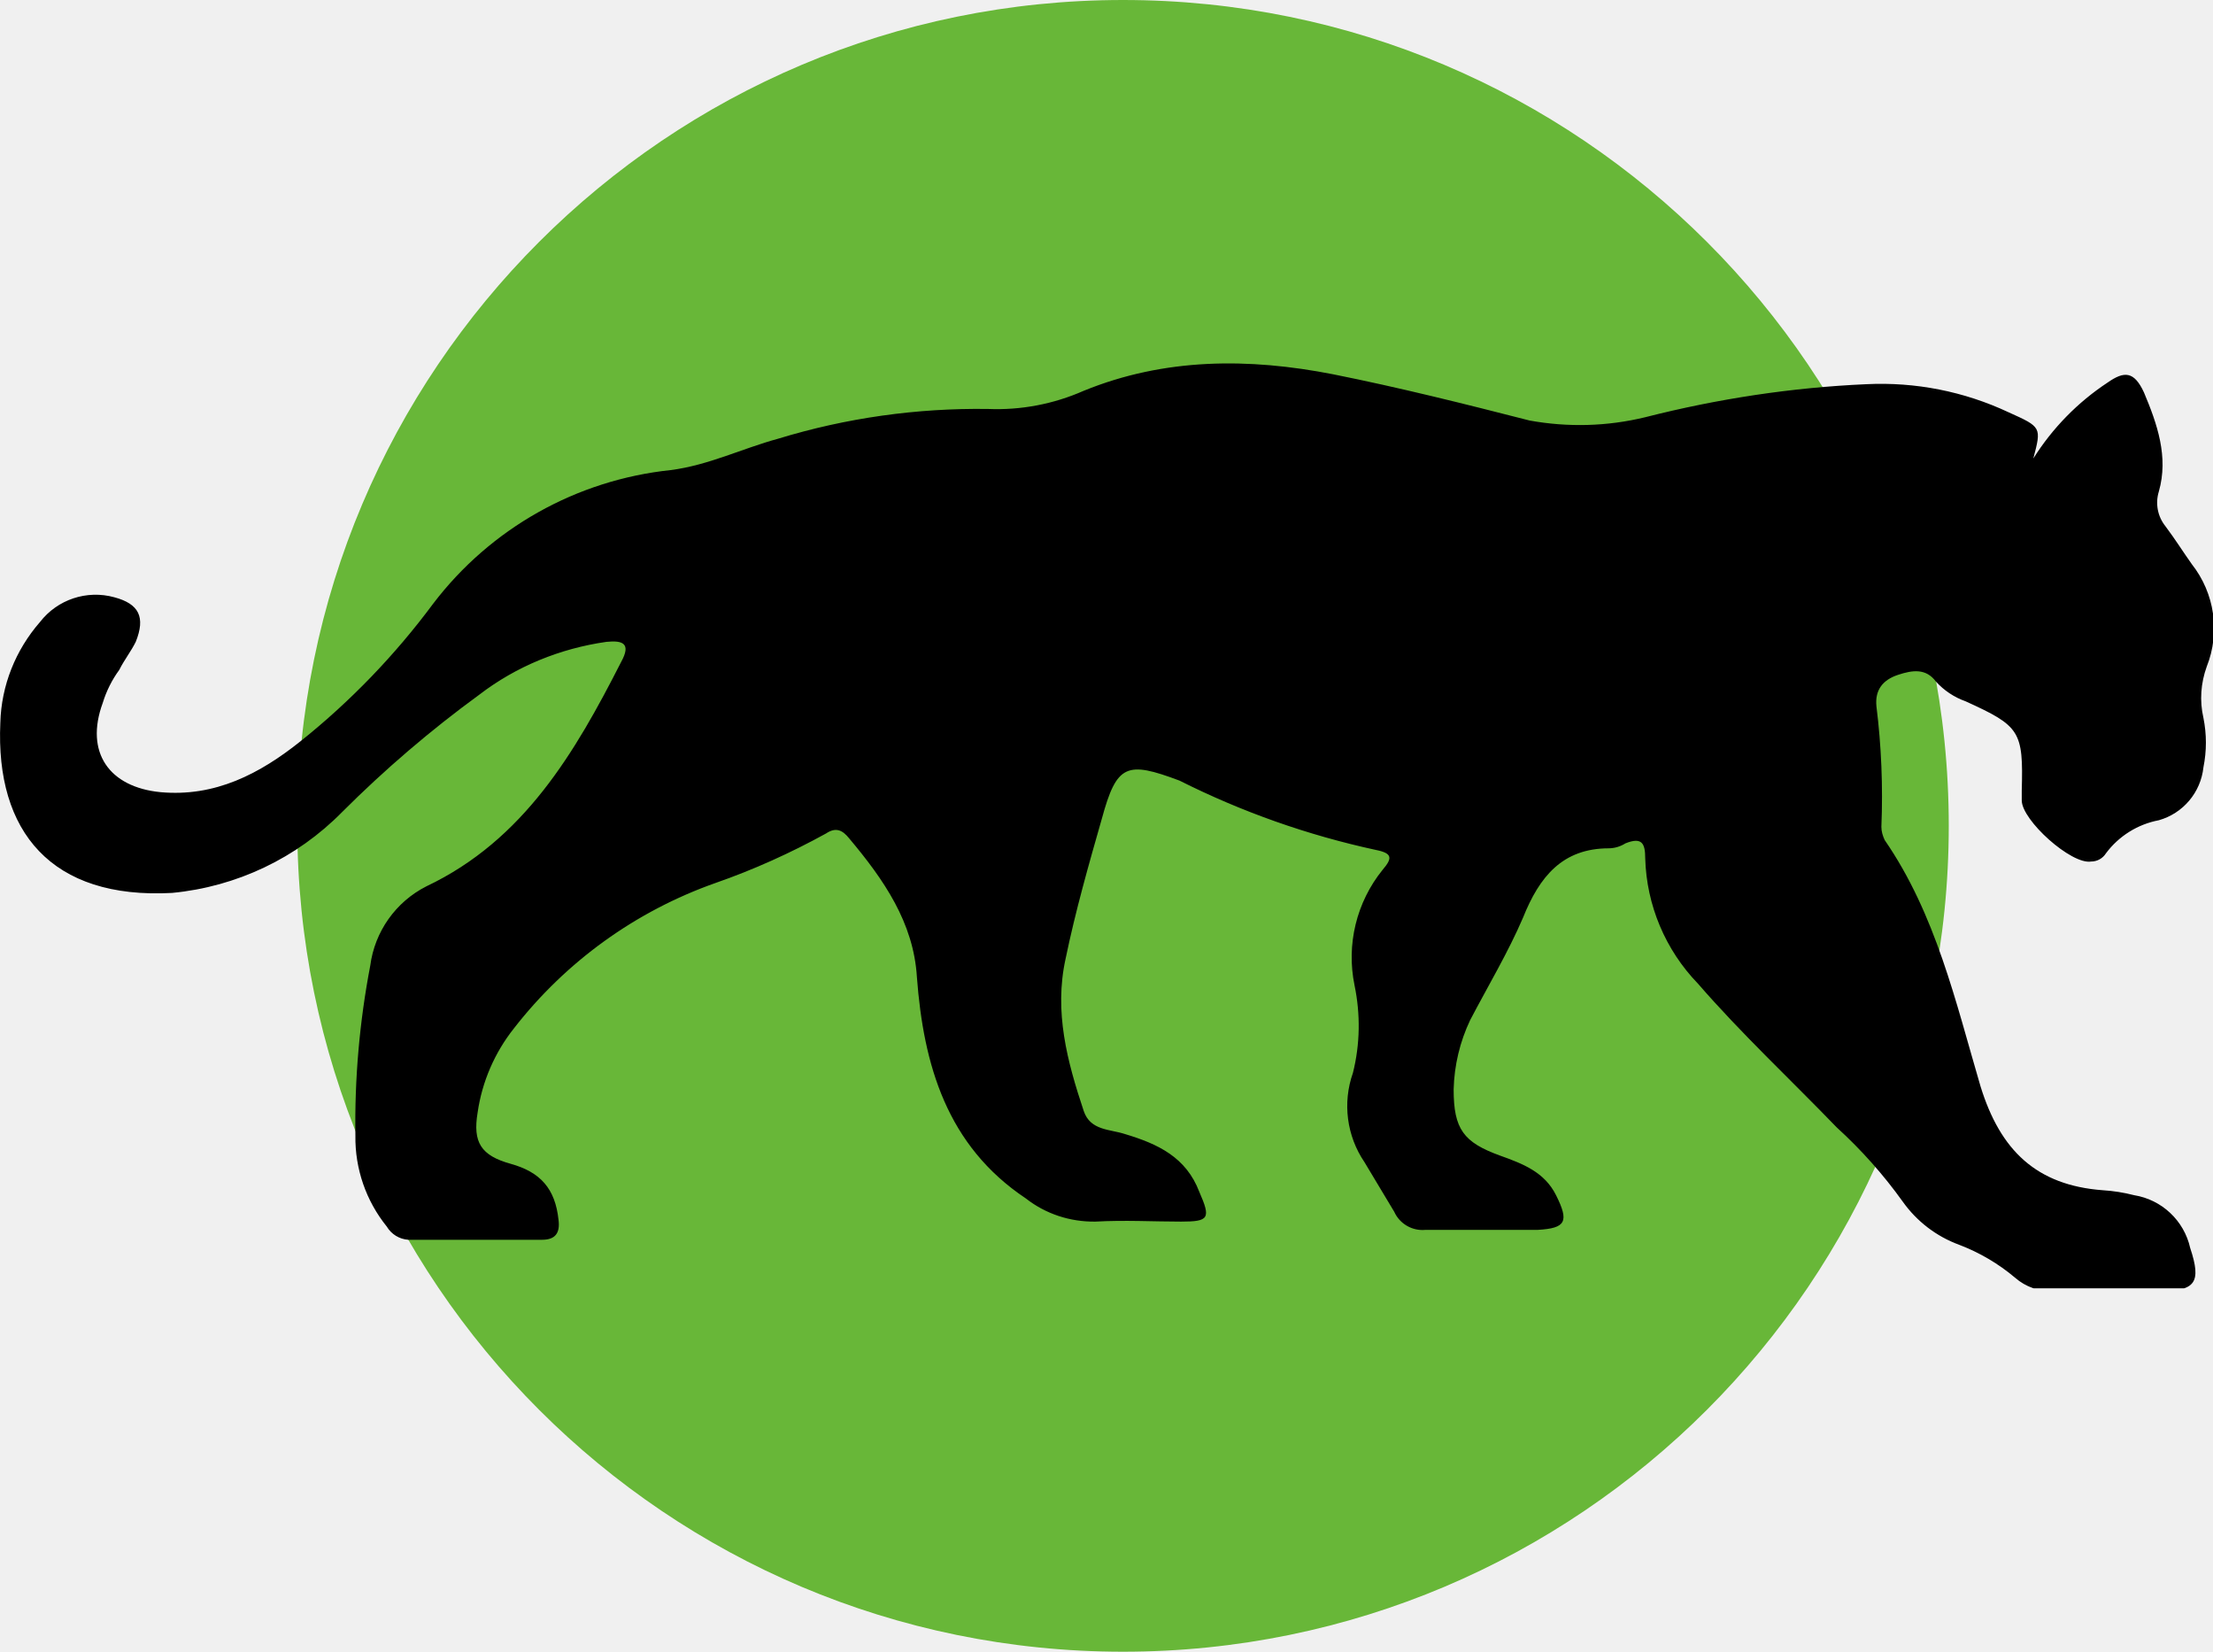
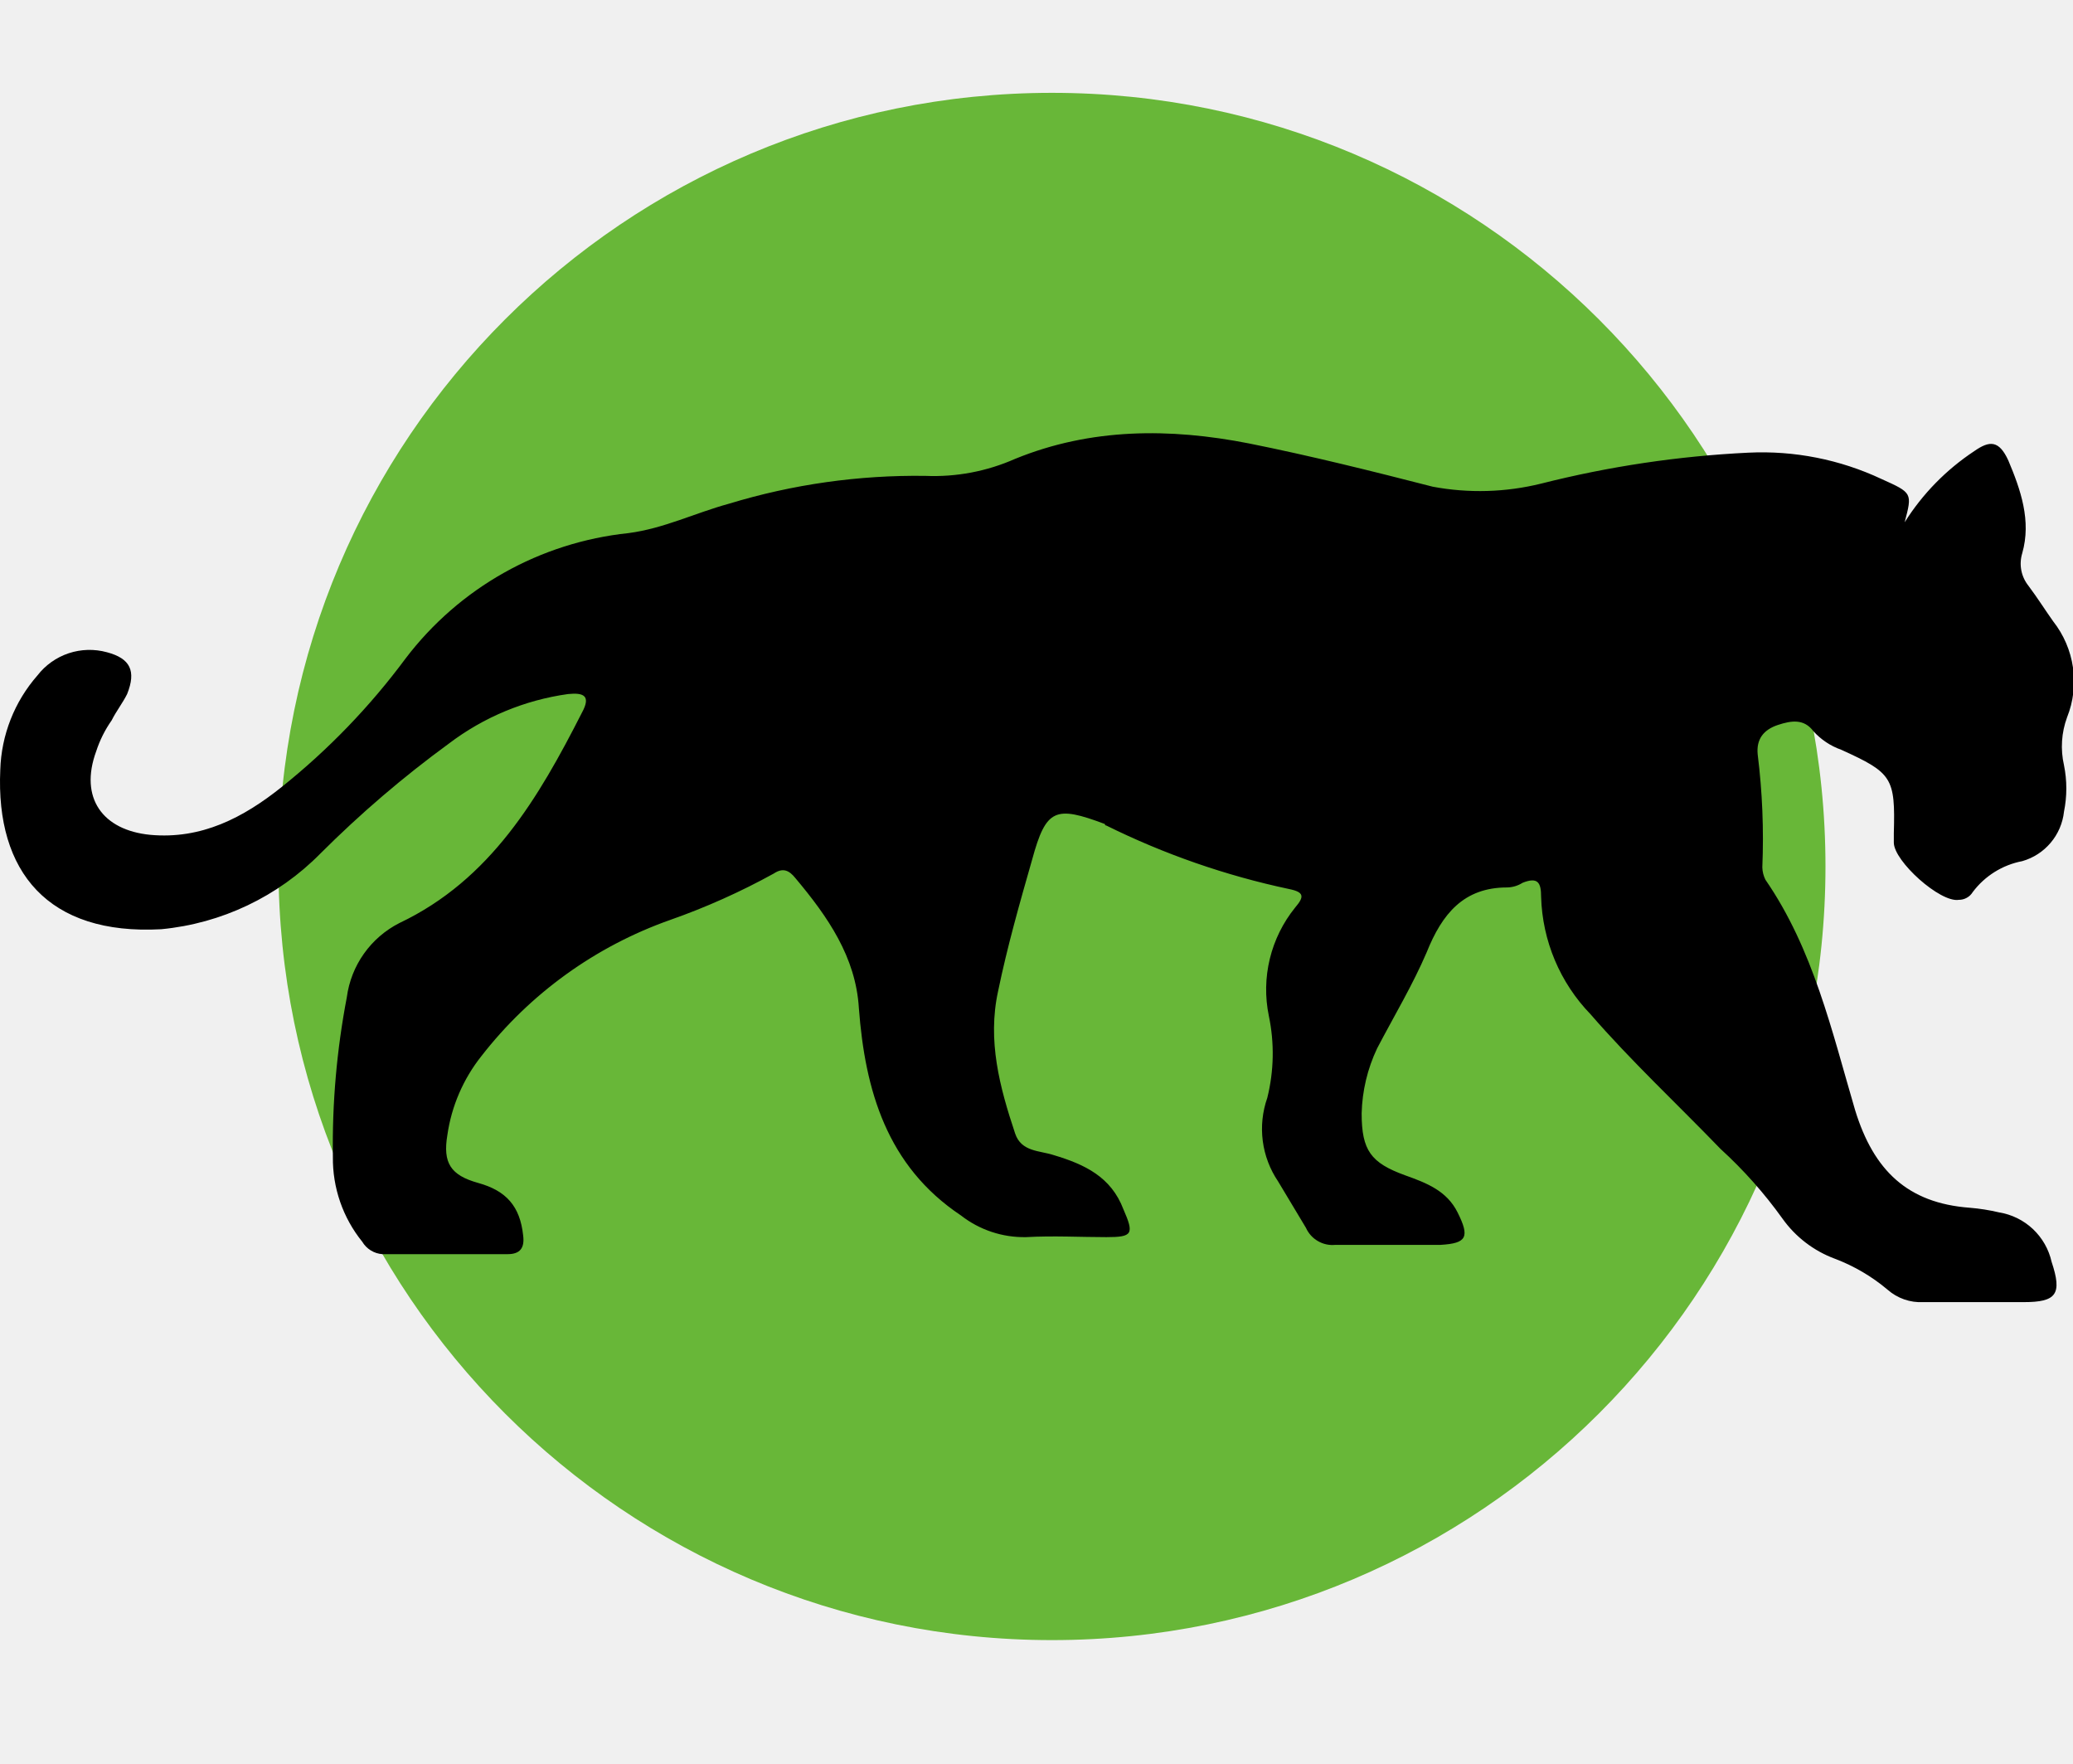
- <svg xmlns="http://www.w3.org/2000/svg" fill="none" viewBox="0 0 67 50">
-   <circle cx="34" cy="25" r="25" fill="#68B738" />
-   <g clip-path="url(#a)">
-     <path fill="#000" d="M61.56 13.88a7.6 7.6 0 0 1 2.25-2.3c.5-.35.8-.35 1.1.3.4.95.75 1.95.45 3a1.14 1.14 0 0 0 .2 1.05c.3.4.55.8.8 1.15a3.14 3.14 0 0 1 .45 3.1c-.18.5-.22 1.03-.1 1.55.1.5.1 1 0 1.5a1.87 1.87 0 0 1-1.35 1.6 2.6 2.6 0 0 0-1.6 1 .53.53 0 0 1-.45.25c-.6.1-2.1-1.25-2.1-1.85v-.3c.05-1.8-.05-1.95-1.7-2.7a2.2 2.2 0 0 1-.9-.6c-.3-.4-.7-.35-1.15-.2-.45.15-.7.45-.65.95.15 1.2.2 2.43.15 3.65 0 .14.04.27.1.4 1.55 2.25 2.15 4.9 2.9 7.45.6 1.95 1.7 3 3.7 3.15.32.02.64.07.95.15a2.08 2.08 0 0 1 1.7 1.6c.35 1.05.15 1.3-.9 1.3h-3.25c-.42.02-.83-.12-1.15-.4a5.86 5.86 0 0 0-1.7-1 3.63 3.63 0 0 1-1.7-1.3 14.3 14.3 0 0 0-2-2.25c-1.4-1.45-2.9-2.85-4.2-4.35a5.69 5.69 0 0 1-1.6-3.8c0-.45-.1-.65-.6-.45a.96.96 0 0 1-.5.15c-1.4 0-2.1.85-2.6 2.1-.45 1.05-1.05 2.05-1.6 3.1a5.2 5.2 0 0 0-.5 2.1c0 1.2.3 1.6 1.4 2 .7.25 1.35.5 1.7 1.2.4.8.3 1-.55 1.05h-3.4a.94.94 0 0 1-.95-.55l-.9-1.5a3.02 3.02 0 0 1-.35-2.7c.22-.87.23-1.78.05-2.65a4.21 4.21 0 0 1 .85-3.5c.3-.35.3-.5-.2-.6a25.03 25.03 0 0 1-5.95-2.1c-1.6-.6-1.9-.5-2.35 1.15-.4 1.4-.8 2.8-1.1 4.25-.35 1.6.05 3.1.55 4.6.2.6.8.55 1.25.7 1 .3 1.85.7 2.25 1.75.35.8.3.9-.55.9-.85 0-1.7-.05-2.6 0-.76.01-1.5-.23-2.1-.7-2.4-1.6-3.1-4.05-3.3-6.7-.1-1.65-1-2.95-2.05-4.2-.2-.25-.4-.35-.7-.15-1.07.59-2.2 1.1-3.35 1.5a13.36 13.36 0 0 0-6.1 4.4 5.32 5.32 0 0 0-1.1 2.55c-.15.9.1 1.3 1 1.55s1.35.75 1.45 1.7c.05.4-.1.6-.5.6h-4.05a.82.82 0 0 1-.65-.4 4.28 4.28 0 0 1-.95-2.75 25.3 25.3 0 0 1 .45-5.15 3.15 3.15 0 0 1 1.7-2.4c2.95-1.4 4.5-4.05 5.9-6.8.3-.55.05-.65-.45-.6-1.4.2-2.73.74-3.85 1.6a35.32 35.32 0 0 0-4.15 3.55 8.33 8.33 0 0 1-5.15 2.45c-3.65.2-5.35-1.85-5.2-5.15.03-1.13.46-2.2 1.2-3.05a2.13 2.13 0 0 1 2.25-.75c.75.2.95.6.65 1.35-.15.3-.35.55-.5.85-.22.3-.39.64-.5 1-.55 1.5.2 2.55 1.75 2.7 1.65.15 3-.55 4.25-1.55 1.5-1.2 2.85-2.6 4-4.15a10.4 10.4 0 0 1 7.2-4.05c1.15-.15 2.15-.65 3.25-.95 2.06-.63 4.2-.93 6.35-.9a6.5 6.5 0 0 0 2.9-.55c2.45-1 5-1 7.55-.5 2 .4 4 .9 5.95 1.4 1.16.21 2.35.18 3.5-.1 2.2-.56 4.44-.9 6.7-1a9.08 9.08 0 0 1 4.3.85c1 .45 1 .45.75 1.4Z" />
+ <svg xmlns="http://www.w3.org/2000/svg" width="67" height="57" viewBox="0 0 67 57" fill="none">
+   <circle cx="34" cy="28" r="25" fill="#68B738" />
+   <g clip-path="url(#clip0_95_1)">
+     <path d="M61.559 16.878C62.136 15.96 62.904 15.176 63.809 14.578C64.309 14.228 64.609 14.228 64.909 14.878C65.309 15.828 65.659 16.828 65.359 17.878C65.305 18.056 65.294 18.245 65.329 18.428C65.364 18.611 65.443 18.783 65.559 18.928C65.859 19.328 66.109 19.728 66.359 20.078C66.699 20.51 66.92 21.024 66.999 21.568C67.078 22.112 67.013 22.668 66.809 23.178C66.626 23.674 66.591 24.213 66.709 24.728C66.809 25.223 66.809 25.733 66.709 26.228C66.669 26.599 66.519 26.949 66.278 27.234C66.038 27.519 65.718 27.726 65.359 27.828C64.72 27.95 64.149 28.307 63.759 28.828C63.712 28.905 63.646 28.969 63.567 29.012C63.488 29.056 63.399 29.079 63.309 29.078C62.709 29.178 61.209 27.828 61.209 27.228V26.928C61.259 25.128 61.159 24.978 59.509 24.228C59.164 24.107 58.854 23.9 58.609 23.628C58.309 23.228 57.909 23.278 57.459 23.428C57.009 23.578 56.759 23.878 56.809 24.378C56.96 25.589 57.01 26.81 56.959 28.028C56.962 28.168 56.997 28.304 57.059 28.428C58.609 30.678 59.209 33.328 59.959 35.878C60.559 37.828 61.659 38.878 63.659 39.028C63.979 39.054 64.297 39.104 64.609 39.178C65.02 39.244 65.402 39.432 65.705 39.717C66.008 40.003 66.218 40.372 66.309 40.778C66.659 41.828 66.459 42.078 65.409 42.078H62.159C61.738 42.1 61.326 41.956 61.009 41.678C60.503 41.251 59.928 40.913 59.309 40.678C58.625 40.426 58.032 39.973 57.609 39.378C57.023 38.56 56.353 37.806 55.609 37.128C54.209 35.678 52.709 34.278 51.409 32.778C50.419 31.756 49.849 30.401 49.809 28.978C49.809 28.528 49.709 28.328 49.209 28.528C49.059 28.623 48.886 28.675 48.709 28.678C47.309 28.678 46.609 29.528 46.109 30.778C45.659 31.828 45.059 32.828 44.509 33.878C44.197 34.536 44.027 35.251 44.009 35.978C44.009 37.178 44.309 37.578 45.409 37.978C46.109 38.228 46.759 38.478 47.109 39.178C47.509 39.978 47.409 40.178 46.559 40.228H43.159C42.963 40.248 42.766 40.205 42.596 40.106C42.425 40.008 42.29 39.858 42.209 39.678L41.309 38.178C41.044 37.787 40.874 37.339 40.813 36.87C40.752 36.401 40.802 35.925 40.959 35.478C41.175 34.61 41.193 33.704 41.009 32.828C40.883 32.218 40.894 31.588 41.041 30.983C41.188 30.378 41.467 29.813 41.859 29.328C42.159 28.978 42.159 28.828 41.659 28.728C39.615 28.294 37.633 27.605 35.759 26.678C35.746 26.678 35.733 26.673 35.724 26.664C35.714 26.654 35.709 26.642 35.709 26.628C34.109 26.028 33.809 26.128 33.359 27.778C32.959 29.178 32.559 30.578 32.259 32.028C31.909 33.628 32.309 35.128 32.809 36.628C33.009 37.228 33.609 37.178 34.059 37.328C35.059 37.628 35.909 38.028 36.309 39.078C36.659 39.878 36.609 39.978 35.759 39.978C34.909 39.978 34.059 39.928 33.159 39.978C32.4 39.992 31.658 39.745 31.059 39.278C28.659 37.678 27.959 35.228 27.759 32.578C27.659 30.928 26.759 29.628 25.709 28.378C25.509 28.128 25.309 28.028 25.009 28.228C23.936 28.82 22.815 29.322 21.659 29.728C19.246 30.58 17.129 32.108 15.559 34.128C14.973 34.866 14.593 35.746 14.459 36.678C14.309 37.578 14.559 37.978 15.459 38.228C16.359 38.478 16.809 38.978 16.909 39.928C16.959 40.328 16.809 40.528 16.409 40.528H12.359C12.227 40.519 12.098 40.478 11.985 40.408C11.872 40.339 11.777 40.242 11.709 40.128C11.081 39.351 10.745 38.378 10.759 37.378C10.733 35.651 10.884 33.925 11.209 32.228C11.276 31.72 11.466 31.236 11.762 30.818C12.058 30.4 12.452 30.06 12.909 29.828C15.859 28.428 17.409 25.778 18.809 23.028C19.109 22.478 18.859 22.378 18.359 22.428C16.96 22.623 15.634 23.174 14.509 24.028C13.036 25.103 11.649 26.29 10.359 27.578C8.984 28.975 7.16 29.843 5.209 30.028C1.559 30.228 -0.141 28.178 0.009 24.878C0.043 23.753 0.467 22.675 1.209 21.828C1.467 21.494 1.819 21.244 2.22 21.11C2.621 20.977 3.052 20.966 3.459 21.078C4.209 21.278 4.409 21.678 4.109 22.428C3.959 22.728 3.759 22.978 3.609 23.278C3.393 23.585 3.225 23.922 3.109 24.278C2.559 25.778 3.309 26.828 4.859 26.978C6.509 27.128 7.859 26.428 9.109 25.428C10.615 24.223 11.96 22.828 13.109 21.278C13.969 20.147 15.051 19.204 16.29 18.508C17.528 17.811 18.896 17.376 20.309 17.228C21.459 17.078 22.459 16.578 23.559 16.278C25.616 15.651 27.759 15.348 29.909 15.378C30.905 15.42 31.897 15.232 32.809 14.828C35.259 13.828 37.809 13.828 40.359 14.328C42.359 14.728 44.359 15.228 46.309 15.728C47.47 15.945 48.663 15.911 49.809 15.628C52.003 15.072 54.248 14.737 56.509 14.628C57.99 14.556 59.467 14.848 60.809 15.478C61.809 15.928 61.809 15.928 61.559 16.878Z" fill="black" />
  </g>
  <defs>
-     <clipPath id="a">
-       <path fill="#fff" d="M0 11h67v28H0z" />
+     <clipPath id="clip0_95_1">
+       <rect width="67" height="57" fill="white" />
    </clipPath>
  </defs>
</svg>
